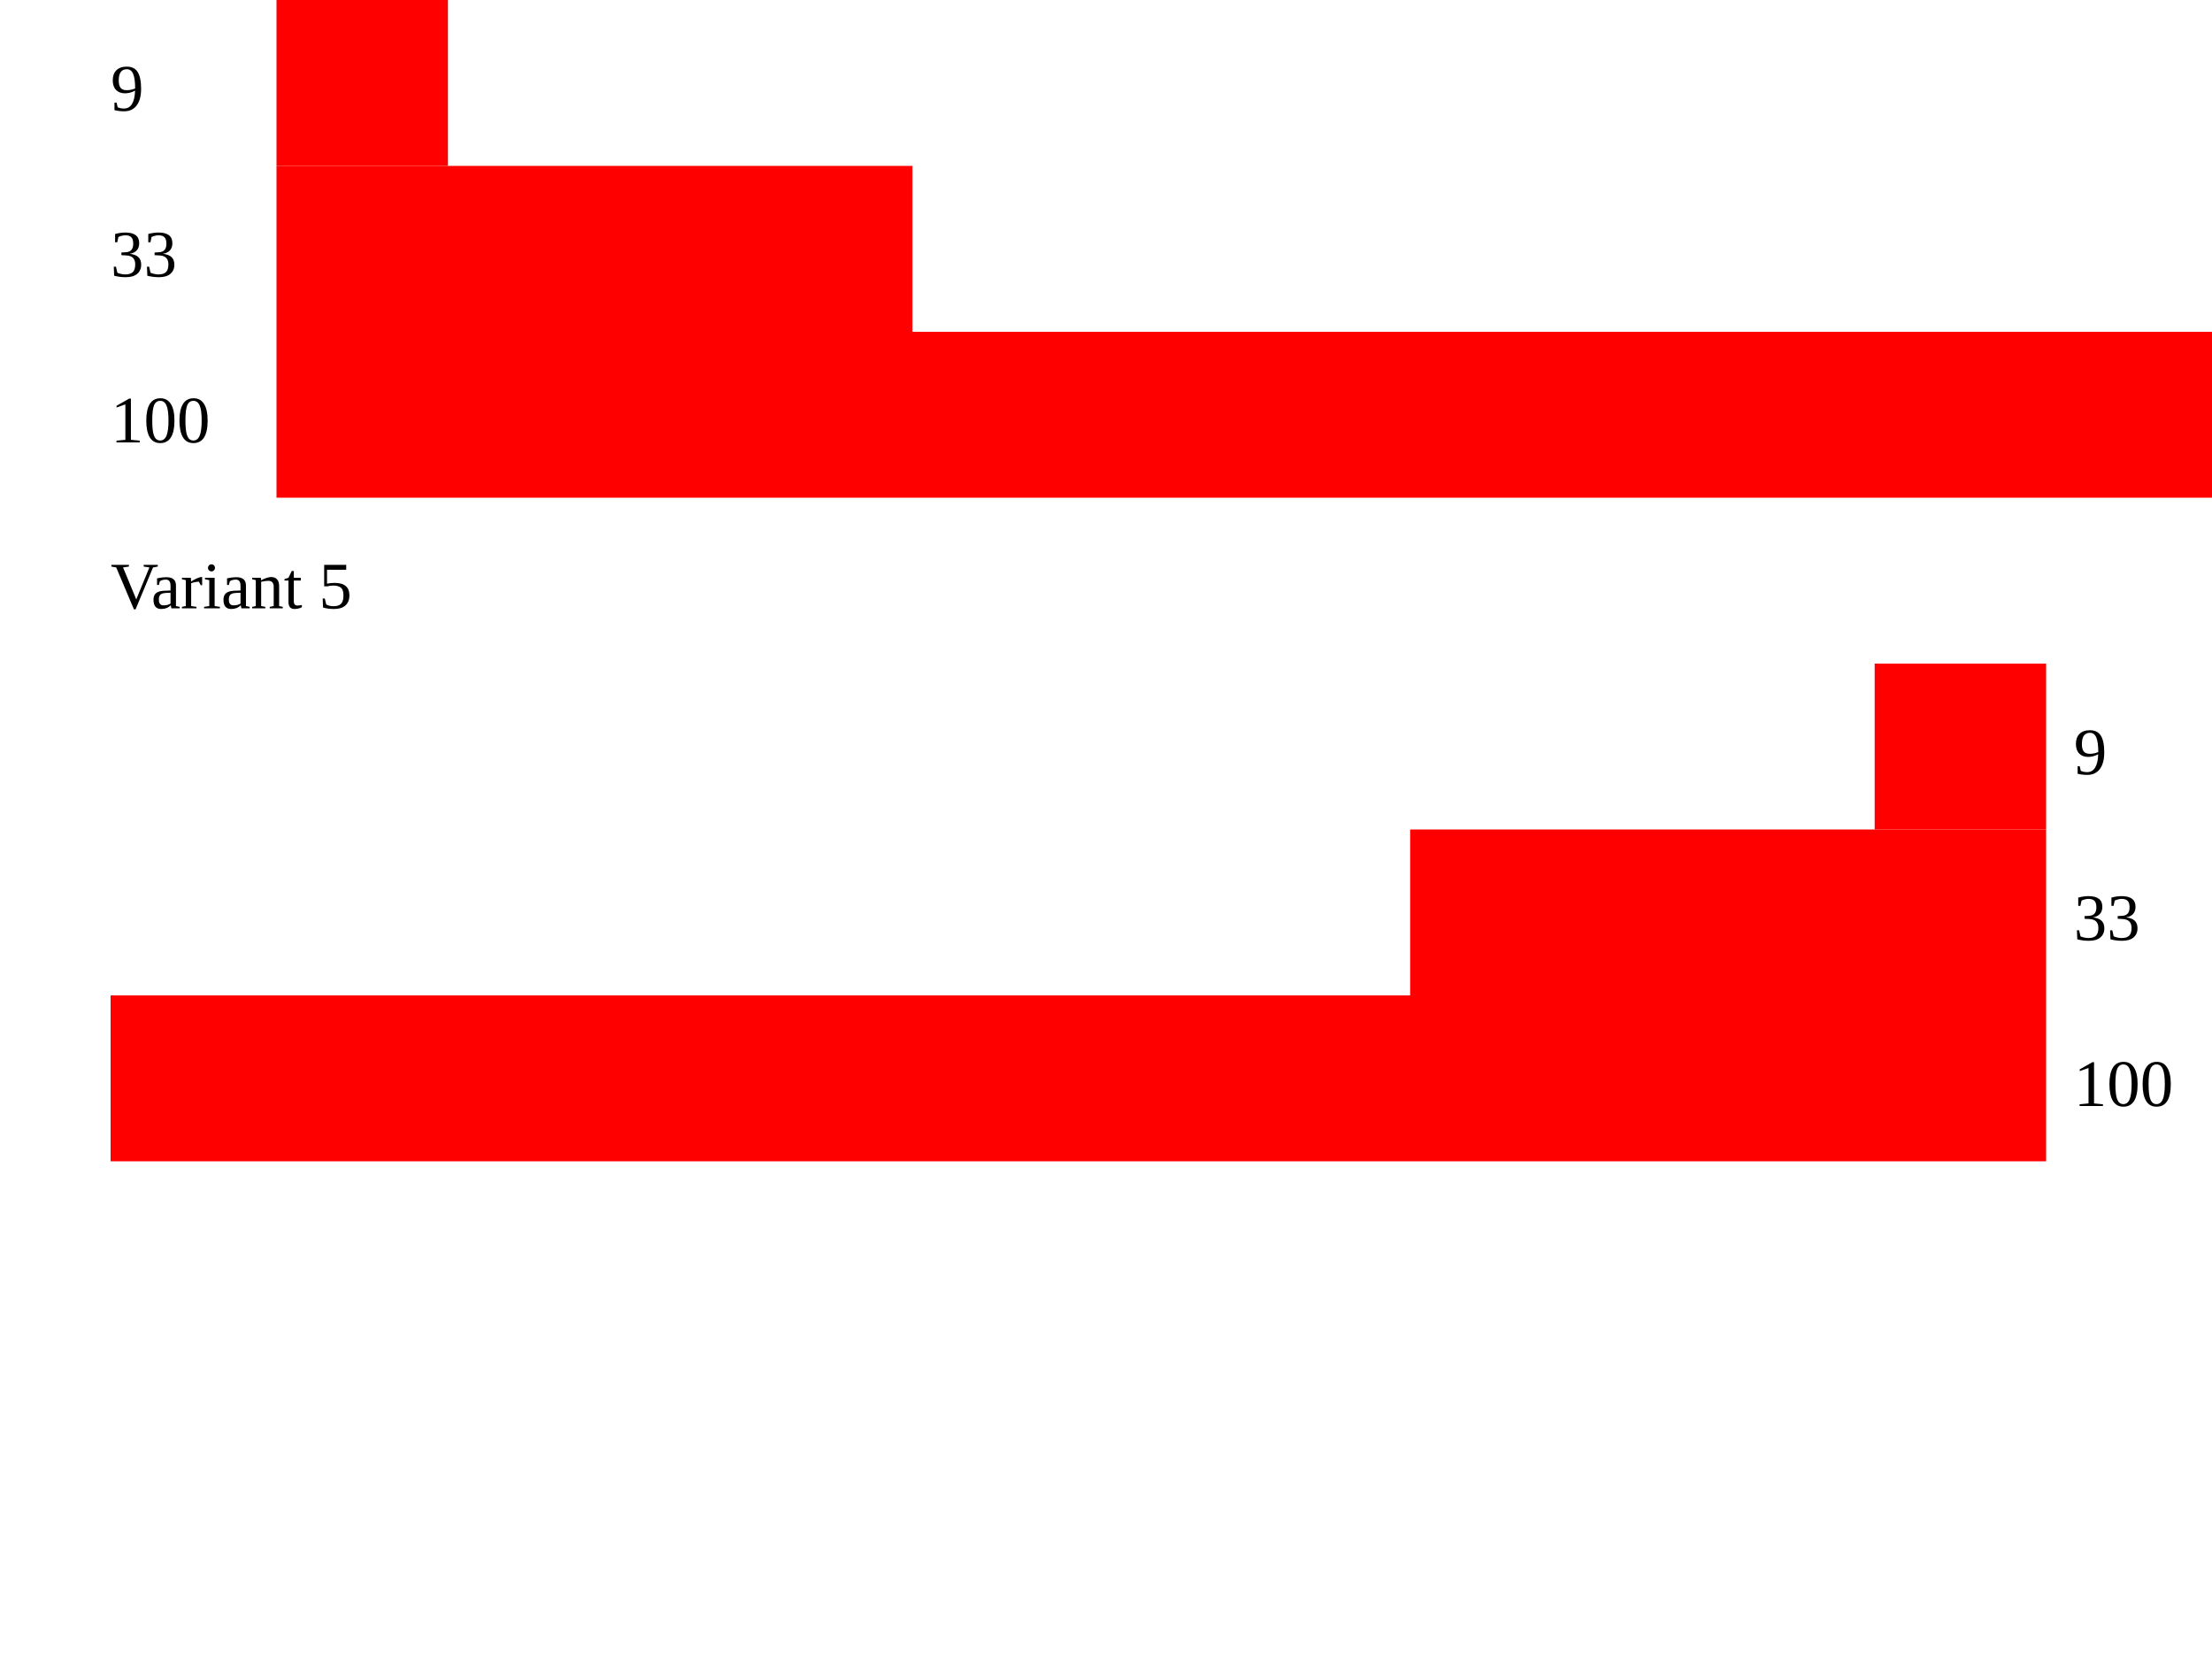
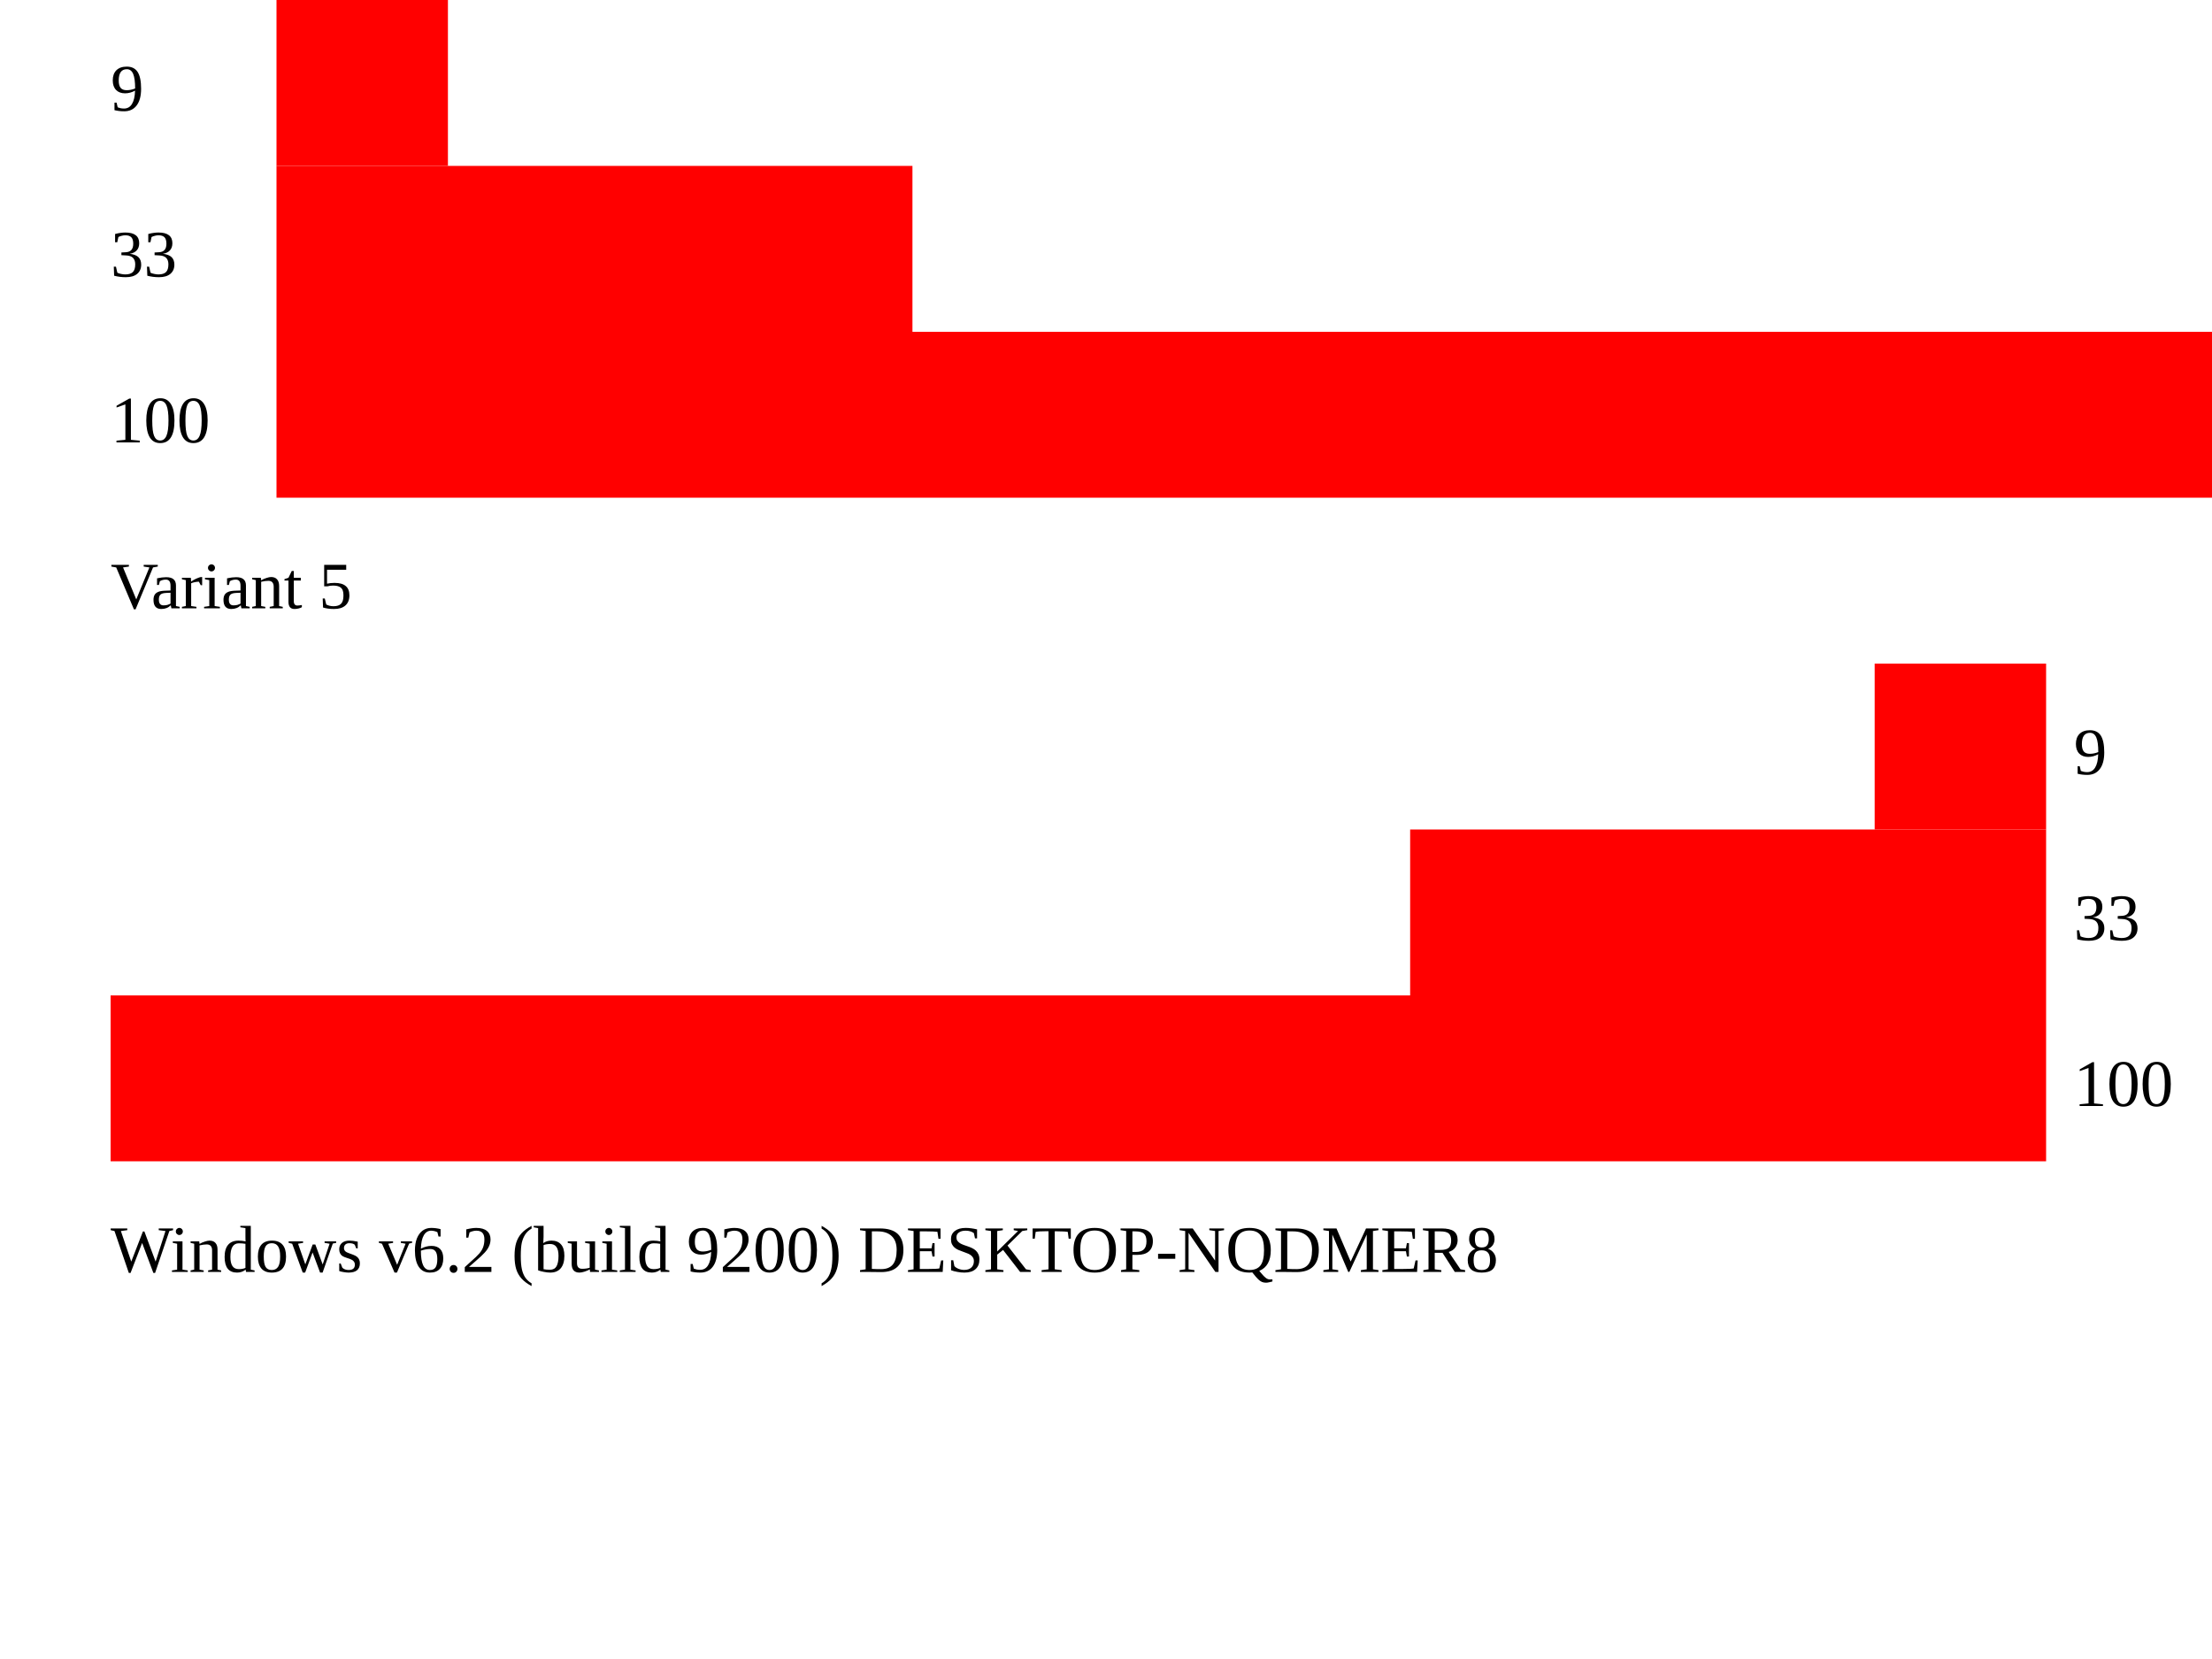
<svg xmlns="http://www.w3.org/2000/svg" width="400" height="300" viewBox="0 0 400 300">
  <text x="20" y="20">9</text>
  <rect x="50" y="0" width="31" height="30" stroke="red(Safe 16 Hex3)" fill="#FF0000" />
  <text x="20" y="50">33</text>
  <rect x="50" y="30" width="115" height="30" stroke="red(Safe 16 Hex3)" fill="#FF0000" />
  <text x="20" y="80">100</text>
  <rect x="50" y="60" width="350" height="30" stroke="red(Safe 16 Hex3)" fill="#FF0000" />
  <text x="20" y="110">Variant 5</text>
  <text x="375" y="140">9</text>
  <rect x="339" y="120" width="31" height="30" stroke="red(Safe 16 Hex3)" fill="#FF0000" />
  <text x="375" y="170">33</text>
  <rect x="255" y="150" width="115" height="30" stroke="red(Safe 16 Hex3)" fill="#FF0000" />
  <text x="375" y="200">100</text>
  <rect x="20" y="180" width="350" height="30" stroke="red(Safe 16 Hex3)" fill="#FF0000" />
+   <text x="20" y="230">Windows v6.2 (build 9200) DESKTOP-NQDMER8</text>
</svg>
